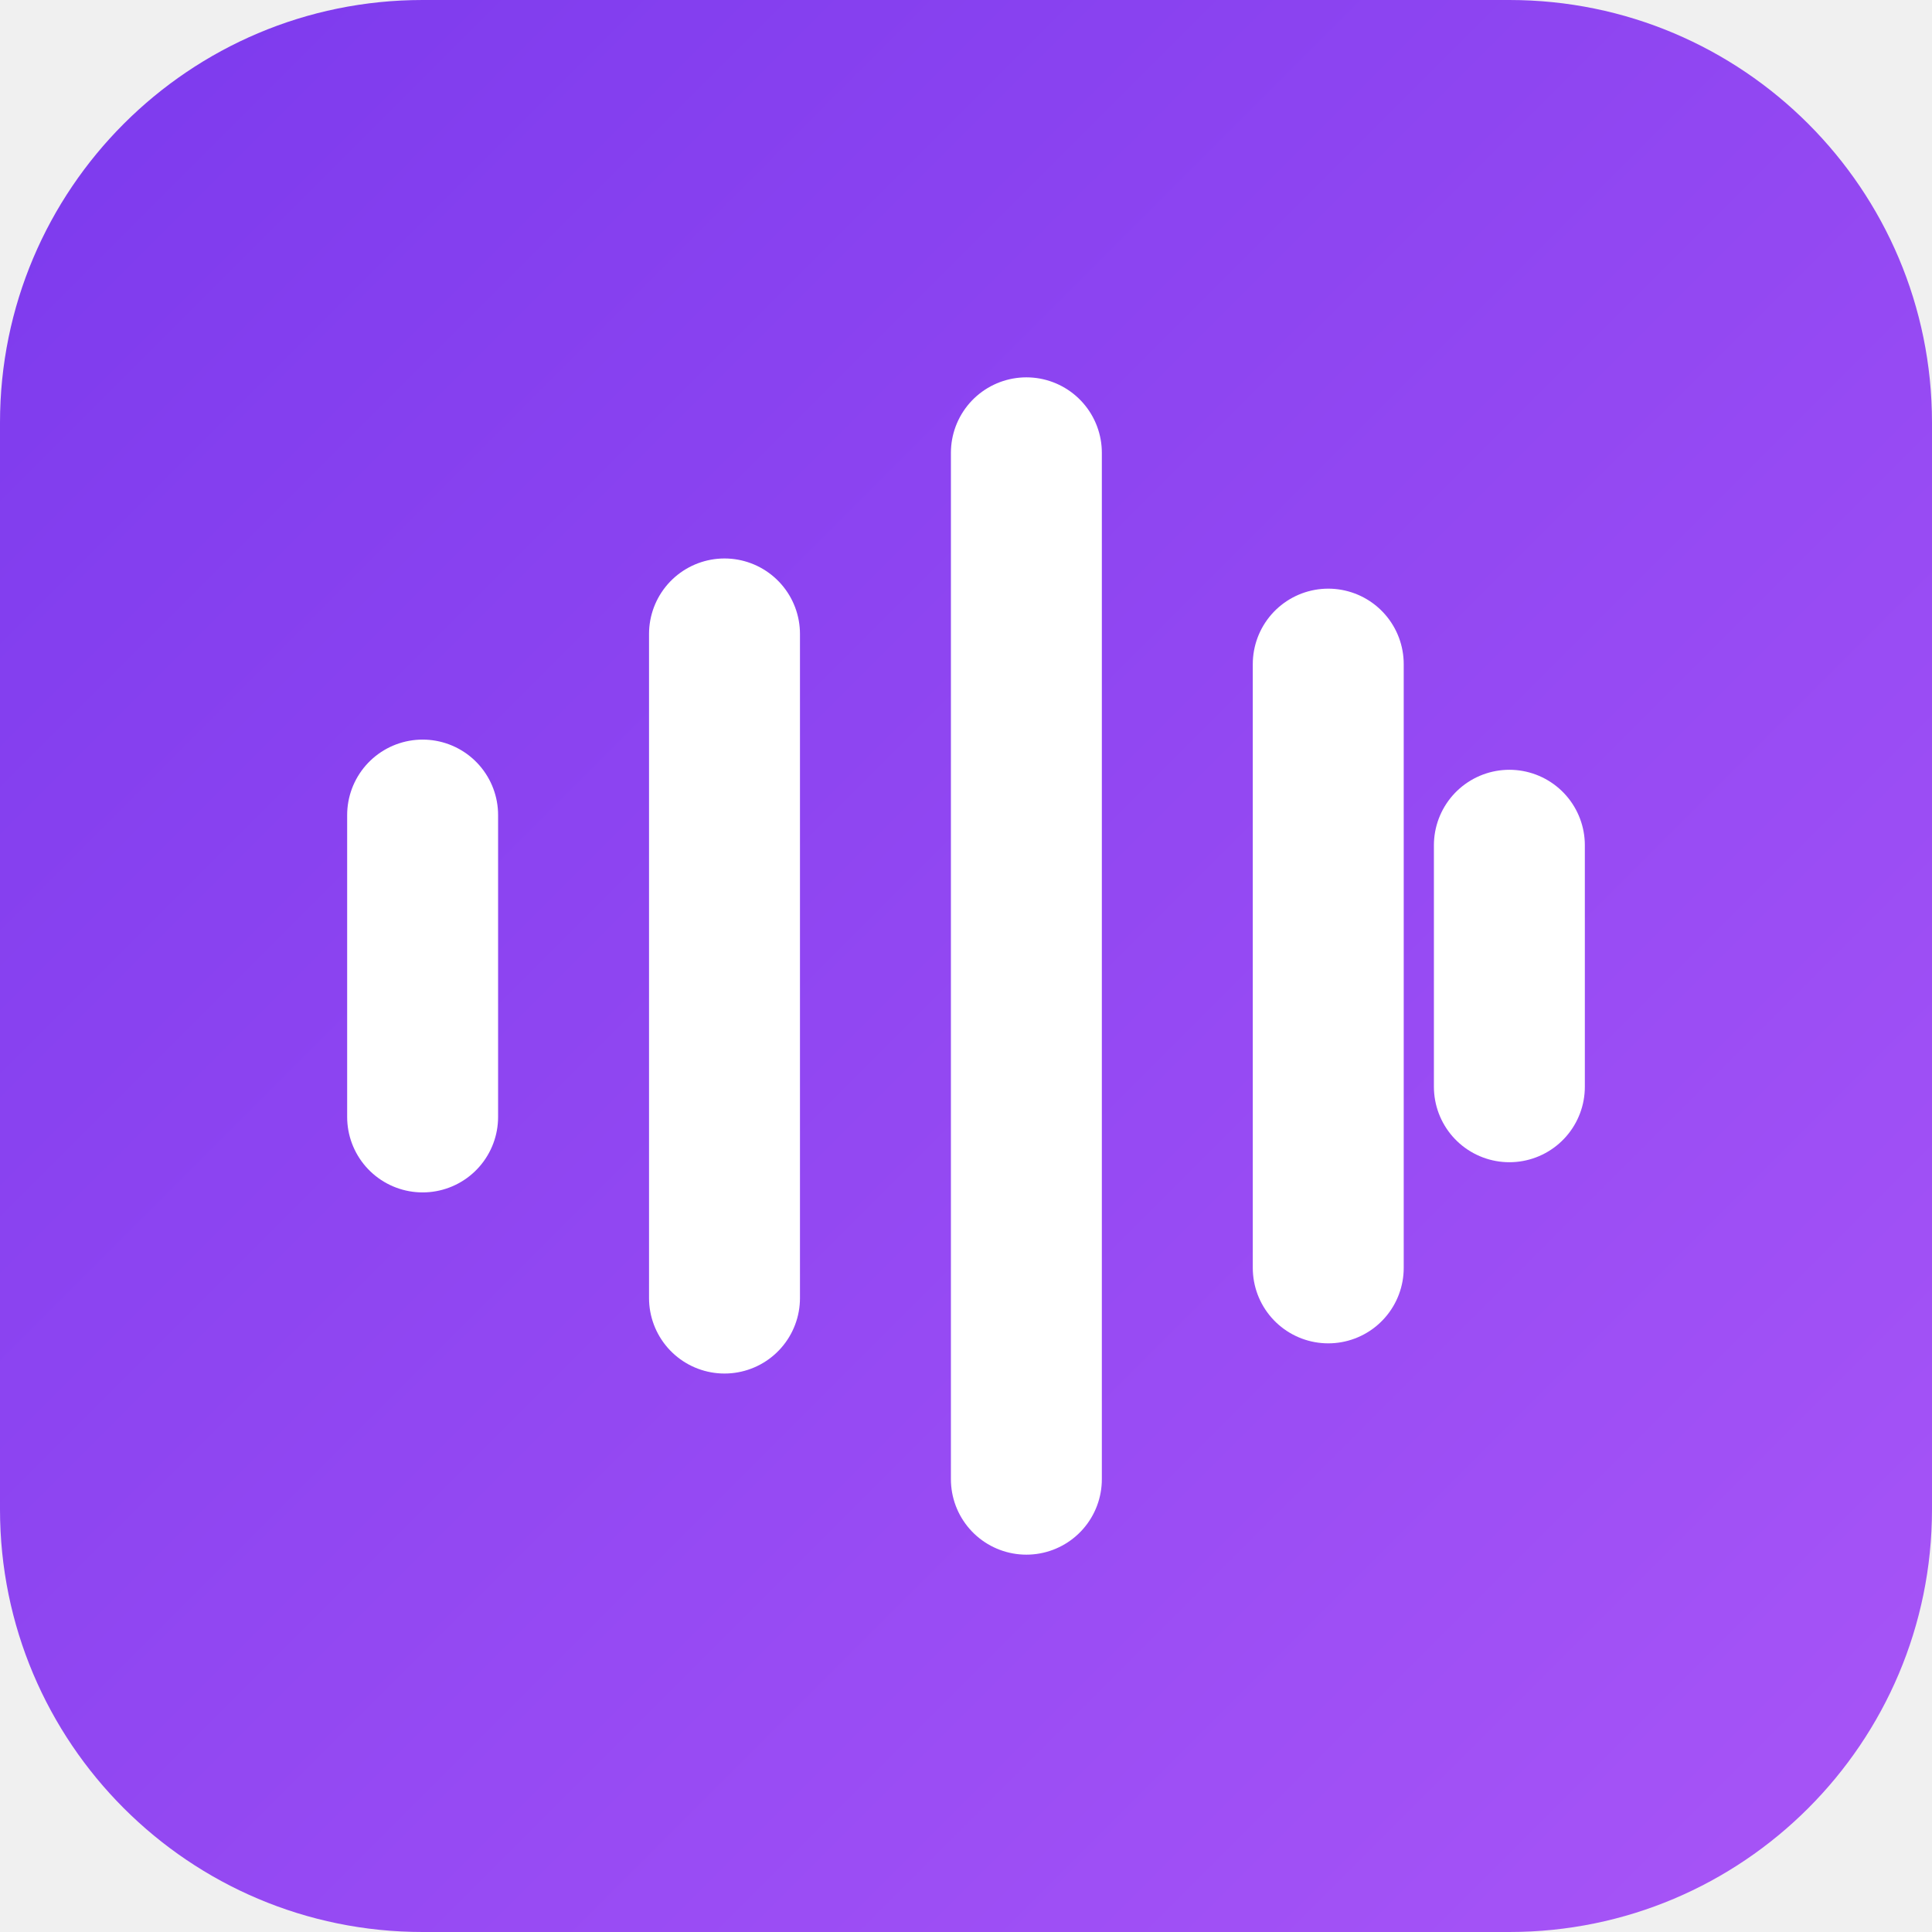
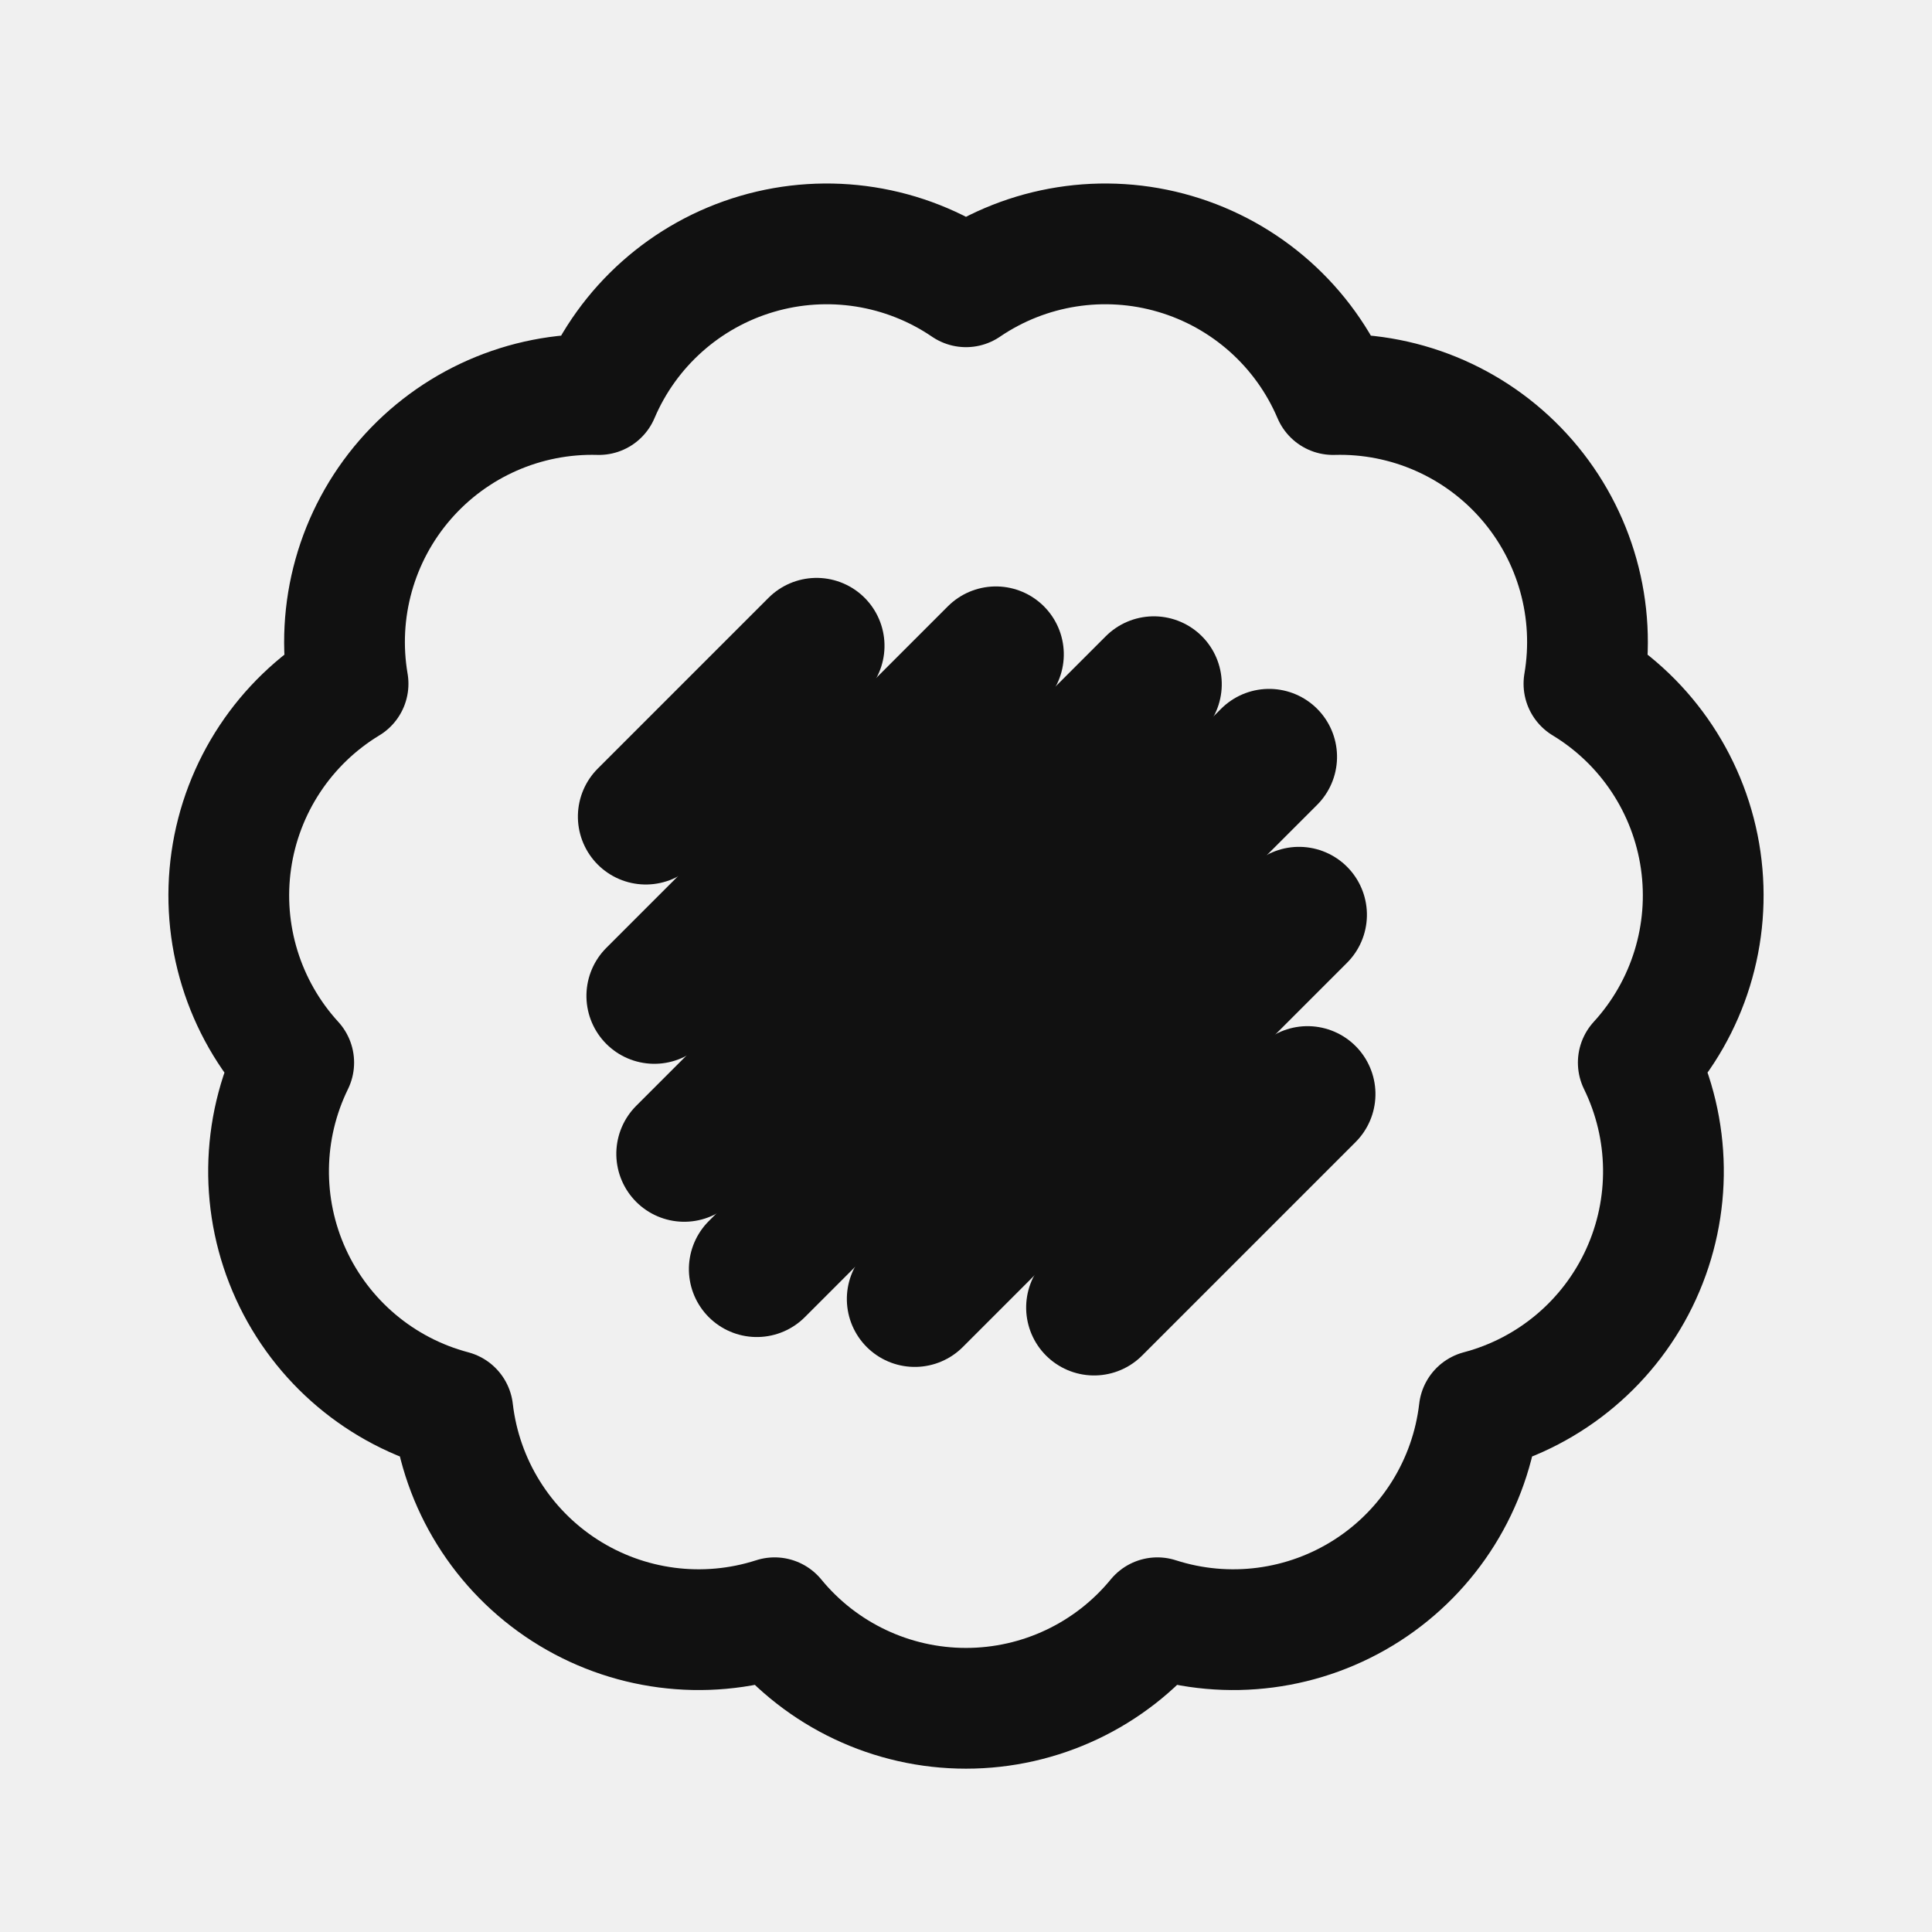
- <svg xmlns="http://www.w3.org/2000/svg" viewBox="0 0 64 64">
-   <defs>
-     <linearGradient id="g" x1="0" y1="0" x2="64" y2="64" gradientUnits="userSpaceOnUse">
-       <stop offset="0" stop-color="#7C3AED" />
-       <stop offset="1" stop-color="#A855F7" />
-     </linearGradient>
-   </defs>
-   <rect width="64" height="64" rx="14" fill="url(#g)" />
-   <g stroke="#ffffff" stroke-width="5" stroke-linecap="round">
-     <line x1="14" y1="27" x2="14" y2="37" />
-     <line x1="24" y1="21" x2="24" y2="43" />
-     <line x1="34" y1="15" x2="34" y2="49" />
-     <line x1="44" y1="22" x2="44" y2="42" />
-     <line x1="50" y1="28" x2="50" y2="36" />
+ <svg xmlns="http://www.w3.org/2000/svg" viewBox="0 0 64 64" fill="none">
+   <path d="M 32 9.5 A 8.2 8.2 0 0 1 44.16 13.07 A 8.2 8.2 0 0 1 52.47 22.65 A 8.2 8.2 0 0 1 54.27 35.2 A 8.2 8.2 0 0 1 49 46.73 A 8.2 8.2 0 0 1 38.34 53.59 A 8.2 8.2 0 0 1 25.66 53.59 A 8.2 8.2 0 0 1 15 46.73 A 8.2 8.2 0 0 1 9.73 35.2 A 8.2 8.2 0 0 1 11.53 22.65 A 8.2 8.2 0 0 1 19.84 13.07 A 8.2 8.2 0 0 1 32 9.5 Z" fill="none" stroke="#111111" stroke-width="4" stroke-linejoin="round" />
+   <g transform="rotate(45 32 32)" stroke="#111111" stroke-width="4.5" stroke-linecap="round">
+     <line x1="21" y1="28" x2="21" y2="36" />
+     <line x1="25.4" y1="24" x2="25.4" y2="40" />
+     <line x1="29.8" y1="21" x2="29.8" y2="43" />
+     <line x1="34.2" y1="20" x2="34.2" y2="44" />
+     <line x1="38.6" y1="23" x2="38.6" y2="41" />
+     <line x1="43" y1="27" x2="43" y2="37" />
  </g>
</svg>
